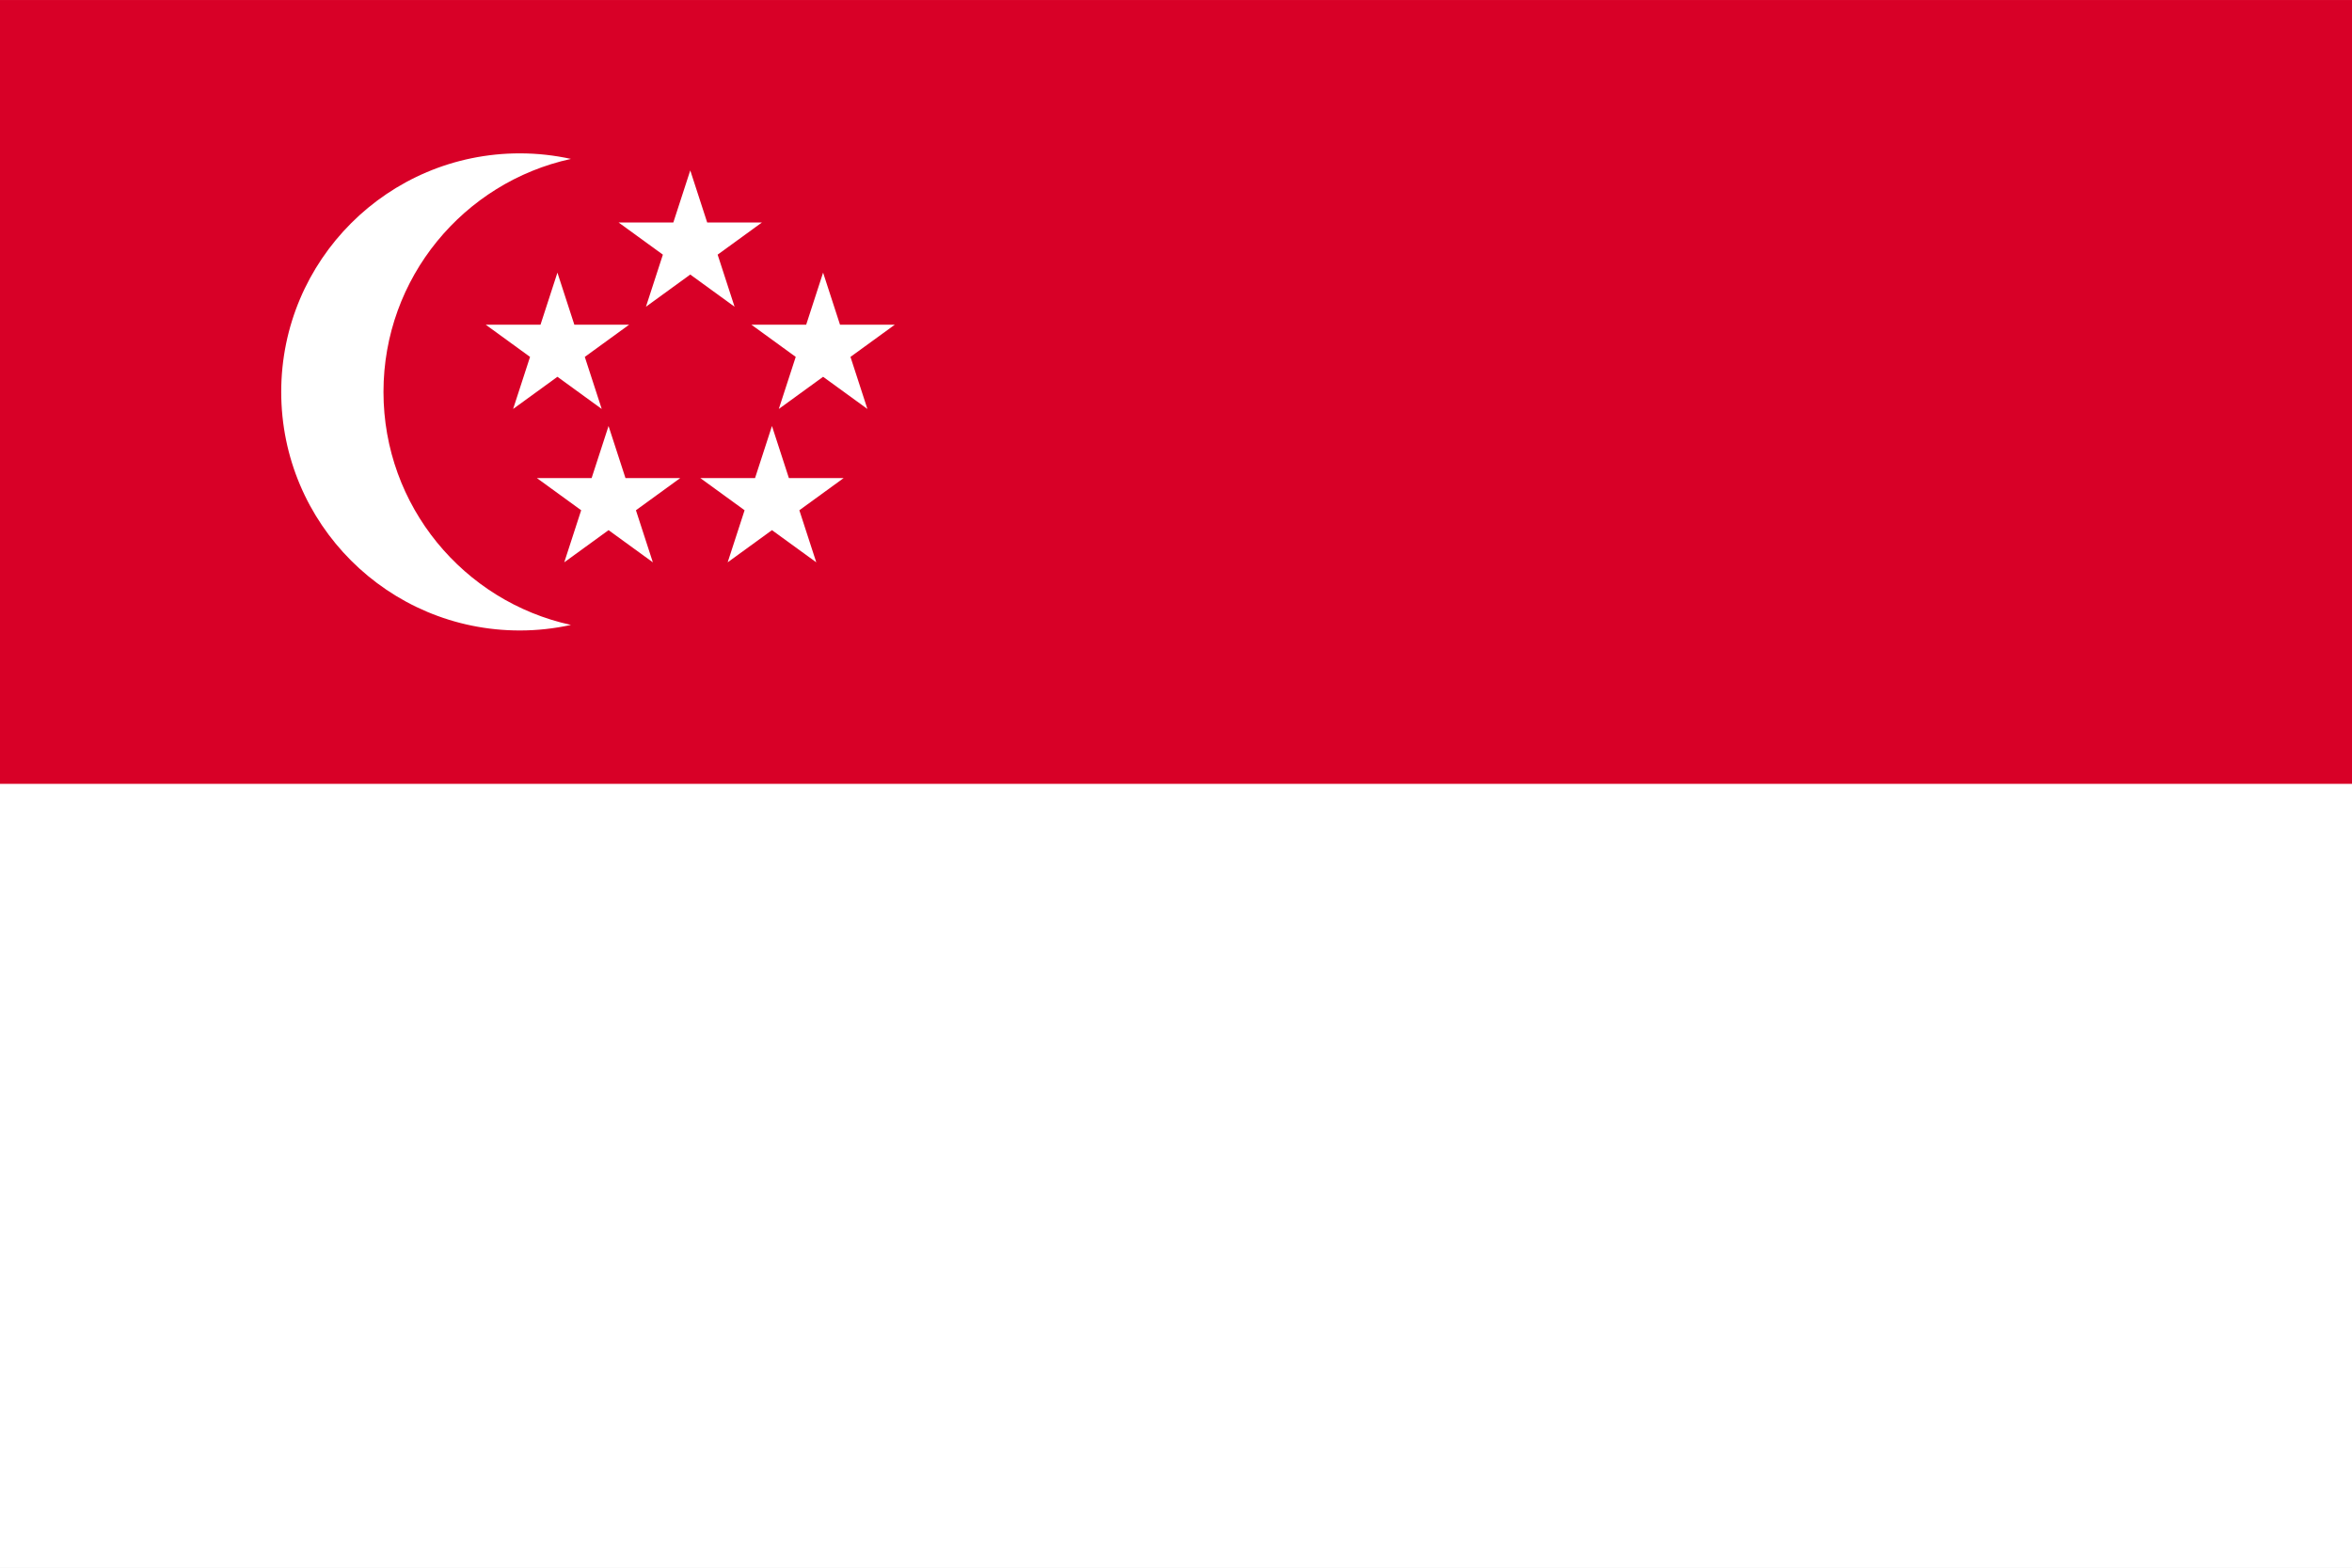
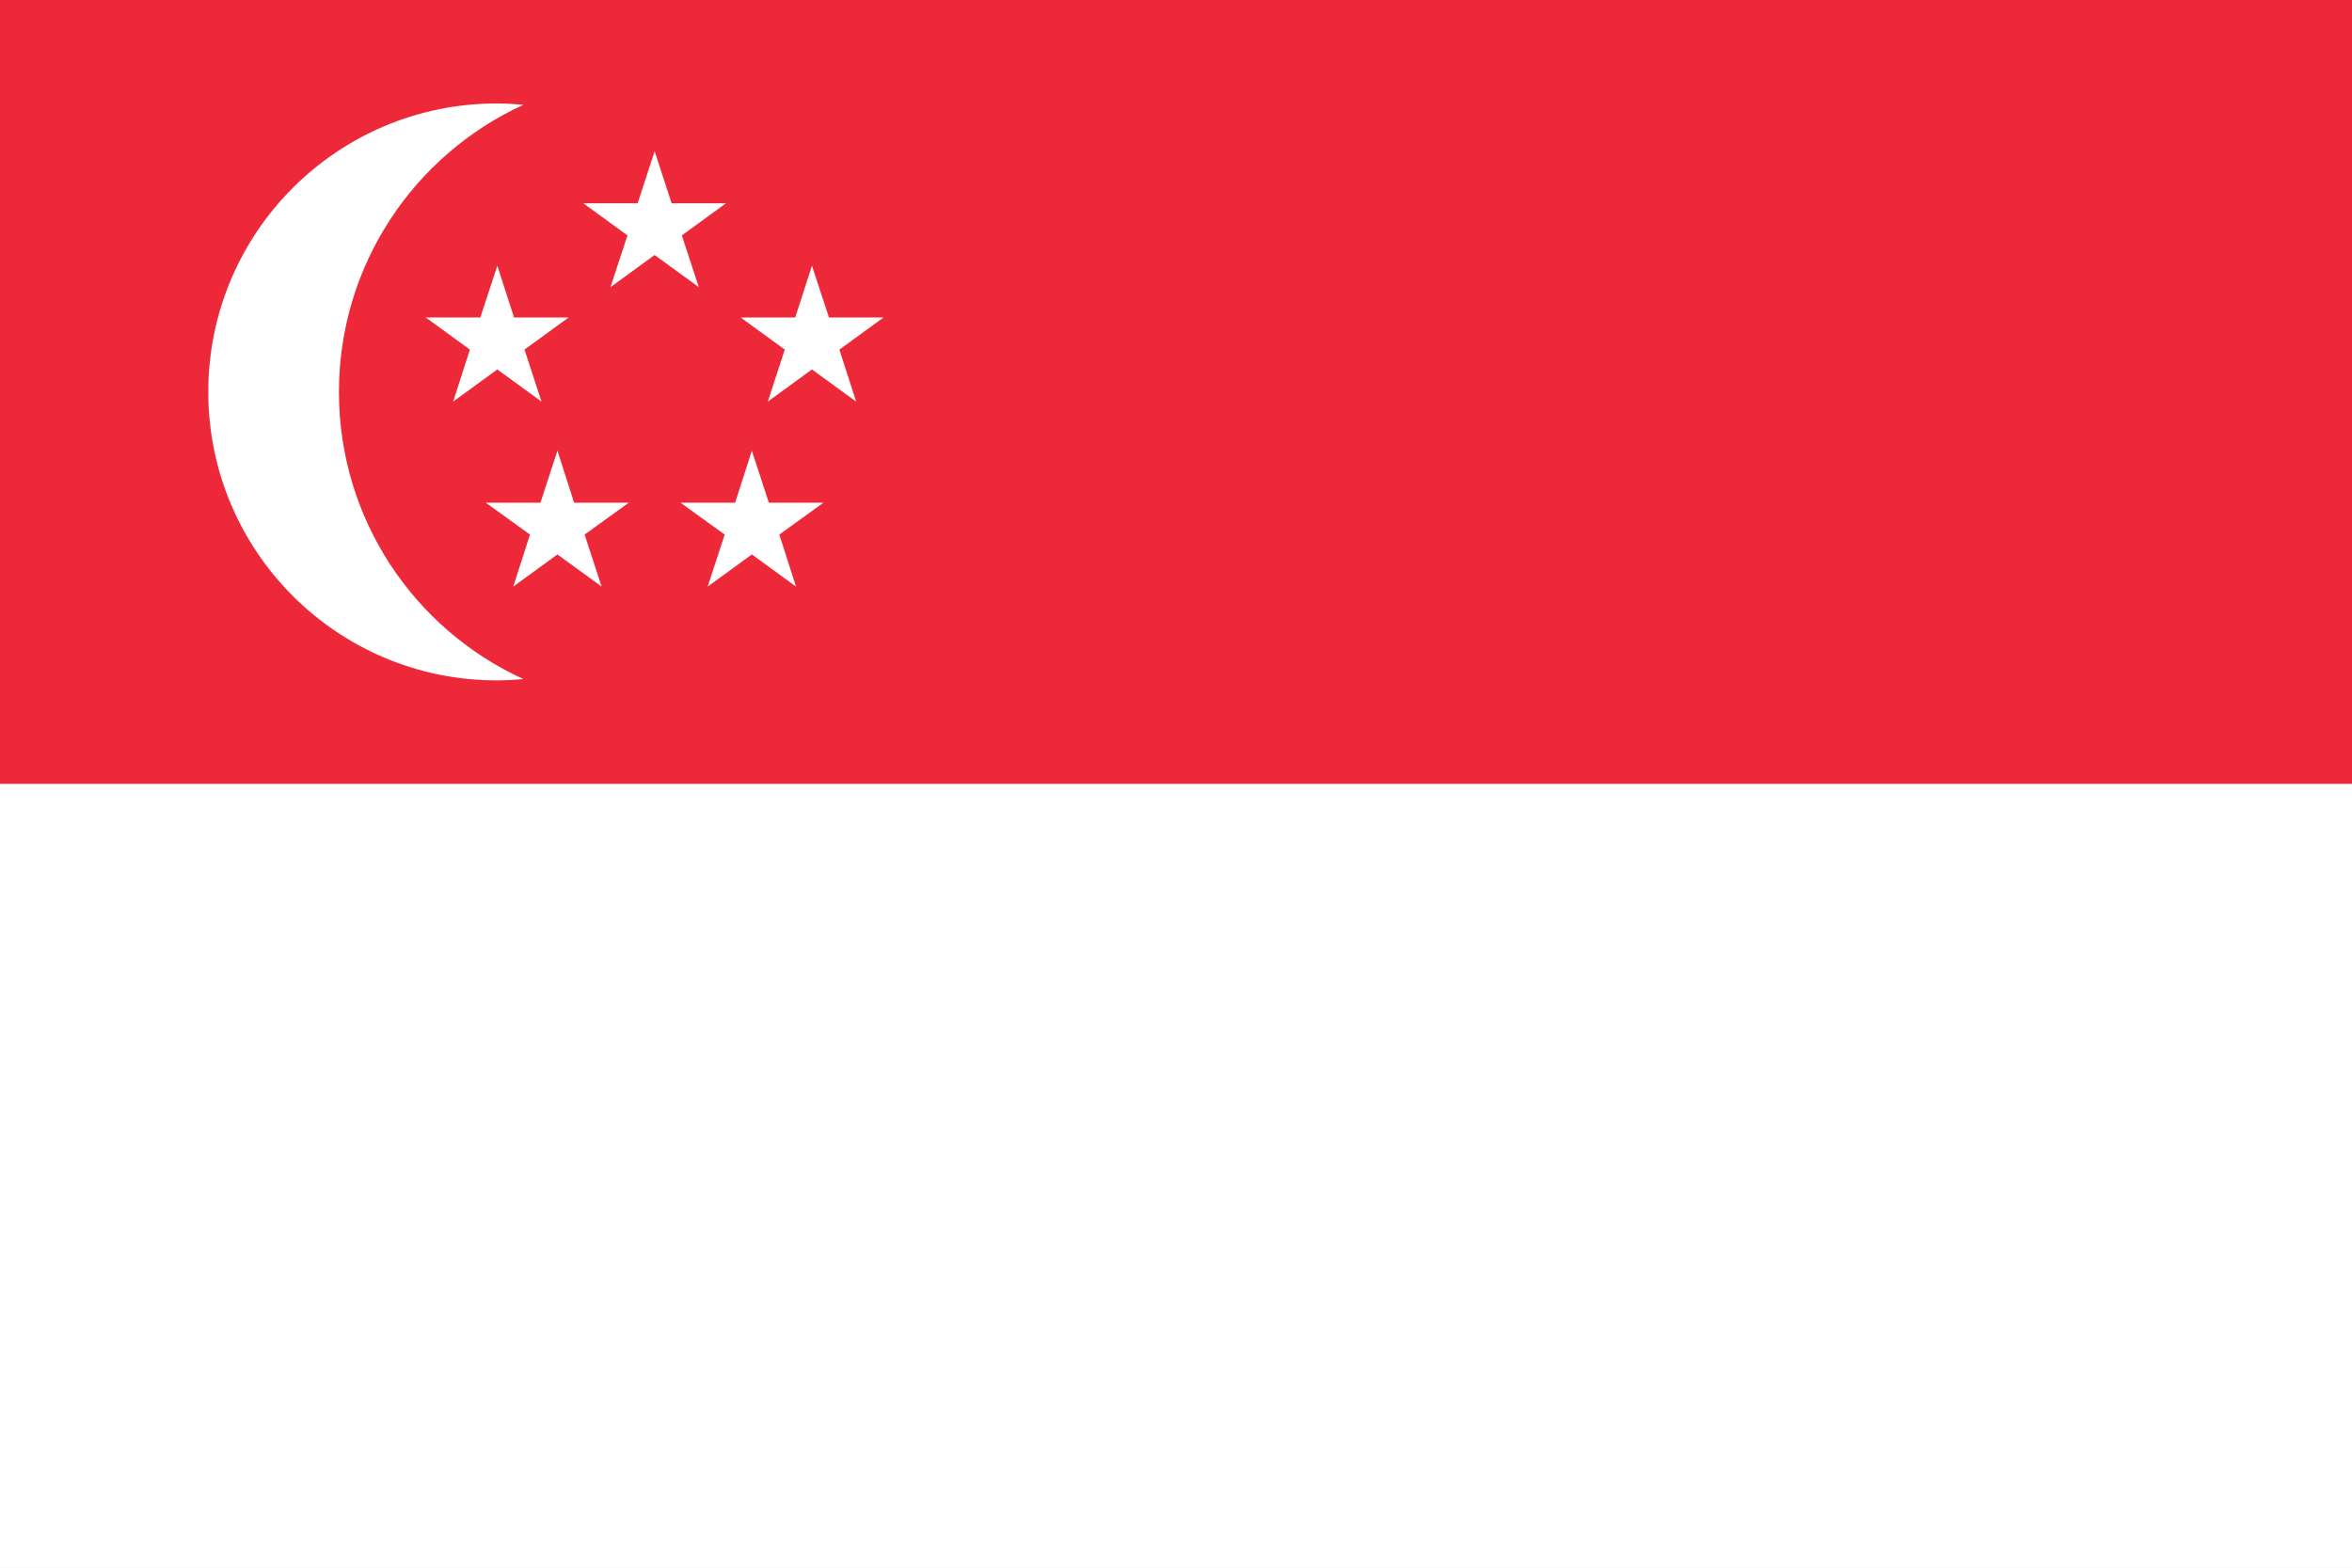
- <svg xmlns="http://www.w3.org/2000/svg" viewBox="0 85.333 512 341.333">
-   <rect y="85.337" fill="#FFFFFF" width="512" height="341.326" />
-   <rect y="85.337" fill="#D80027" width="512" height="170.663" />
-   <g>
-     <path fill="#FFFFFF" d="M83.478,170.666c0-24.865,17.476-45.637,40.812-50.734c-3.587-0.784-7.308-1.208-11.13-1.208   c-28.688,0-51.942,23.254-51.942,51.941s23.255,51.942,51.942,51.942c3.822,0,7.543-0.425,11.13-1.208   C100.954,216.304,83.478,195.532,83.478,170.666z" />
-     <polygon fill="#FFFFFF" points="150.261,122.435 153.945,133.772 165.866,133.772 156.221,140.779 159.905,152.116    150.261,145.11 140.616,152.116 144.301,140.779 134.656,133.772 146.577,133.772  " />
-     <polygon fill="#FFFFFF" points="121.344,144.696 125.027,156.033 136.948,156.033 127.303,163.04 130.987,174.377    121.344,167.371 111.699,174.377 115.384,163.04 105.739,156.033 117.66,156.033  " />
-     <polygon fill="#FFFFFF" points="179.178,144.696 182.862,156.033 194.783,156.033 185.138,163.04 188.822,174.377    179.178,167.371 169.534,174.377 173.219,163.04 163.574,156.033 175.495,156.033  " />
-     <polygon fill="#FFFFFF" points="168.047,178.087 171.731,189.424 183.652,189.424 174.008,196.431 177.692,207.768    168.047,200.762 158.404,207.768 162.088,196.431 152.444,189.424 164.364,189.424  " />
-     <polygon fill="#FFFFFF" points="132.474,178.087 136.157,189.424 148.078,189.424 138.434,196.431 142.118,207.768    132.474,200.762 122.83,207.768 126.514,196.431 116.87,189.424 128.79,189.424  " />
+ <svg xmlns="http://www.w3.org/2000/svg" version="1.1" viewBox="0 0 900 600">
+   <path fill="#FFFFFF" d="M0,0h900v600H0V0z" />
+   <path fill="#ED2939" d="M0,0h900v300H0V0z" />
+   <g fill="#FFFFFF">
+     <path d="M129.7,150c0-48.8,29-90.9,70.6-109.9c-3.4-0.3-6.8-0.5-10.2-0.5C129.1,39.6,79.7,89,79.7,150   s49.4,110.4,110.4,110.4c3.4,0,6.9-0.2,10.2-0.5C158.6,240.9,129.7,198.8,129.7,150z" />
+     <polygon points="260.9,90.1 277.8,77.8 257,77.8 250.5,57.9 244,77.8 223.2,77.8 240.1,90.1 233.6,109.9 250.5,97.6   267.4,109.9 " />
+     <polygon points="298.2,204.6 315.1,192.4 294.2,192.4 287.7,172.5 281.3,192.4 260.4,192.4 277.3,204.6 270.8,224.5   287.7,212.2 304.6,224.5 " />
+     <polygon points="200.7,133.8 217.6,121.5 196.7,121.5 190.3,101.7 183.8,121.5 162.9,121.5 179.8,133.8 173.4,153.7   190.3,141.4 207.2,153.7 " />
+     <polygon points="338.1,121.5 317.2,121.5 310.7,101.7 304.3,121.5 283.4,121.5 300.3,133.8 293.8,153.7 310.7,141.4   327.6,153.7 321.2,133.8 " />
+     <polygon points="223.7,204.6 240.6,192.4 219.7,192.4 213.3,172.5 206.8,192.4 185.9,192.4 202.8,204.6 196.4,224.5   213.3,212.2 230.2,224.5 " />
  </g>
</svg>
